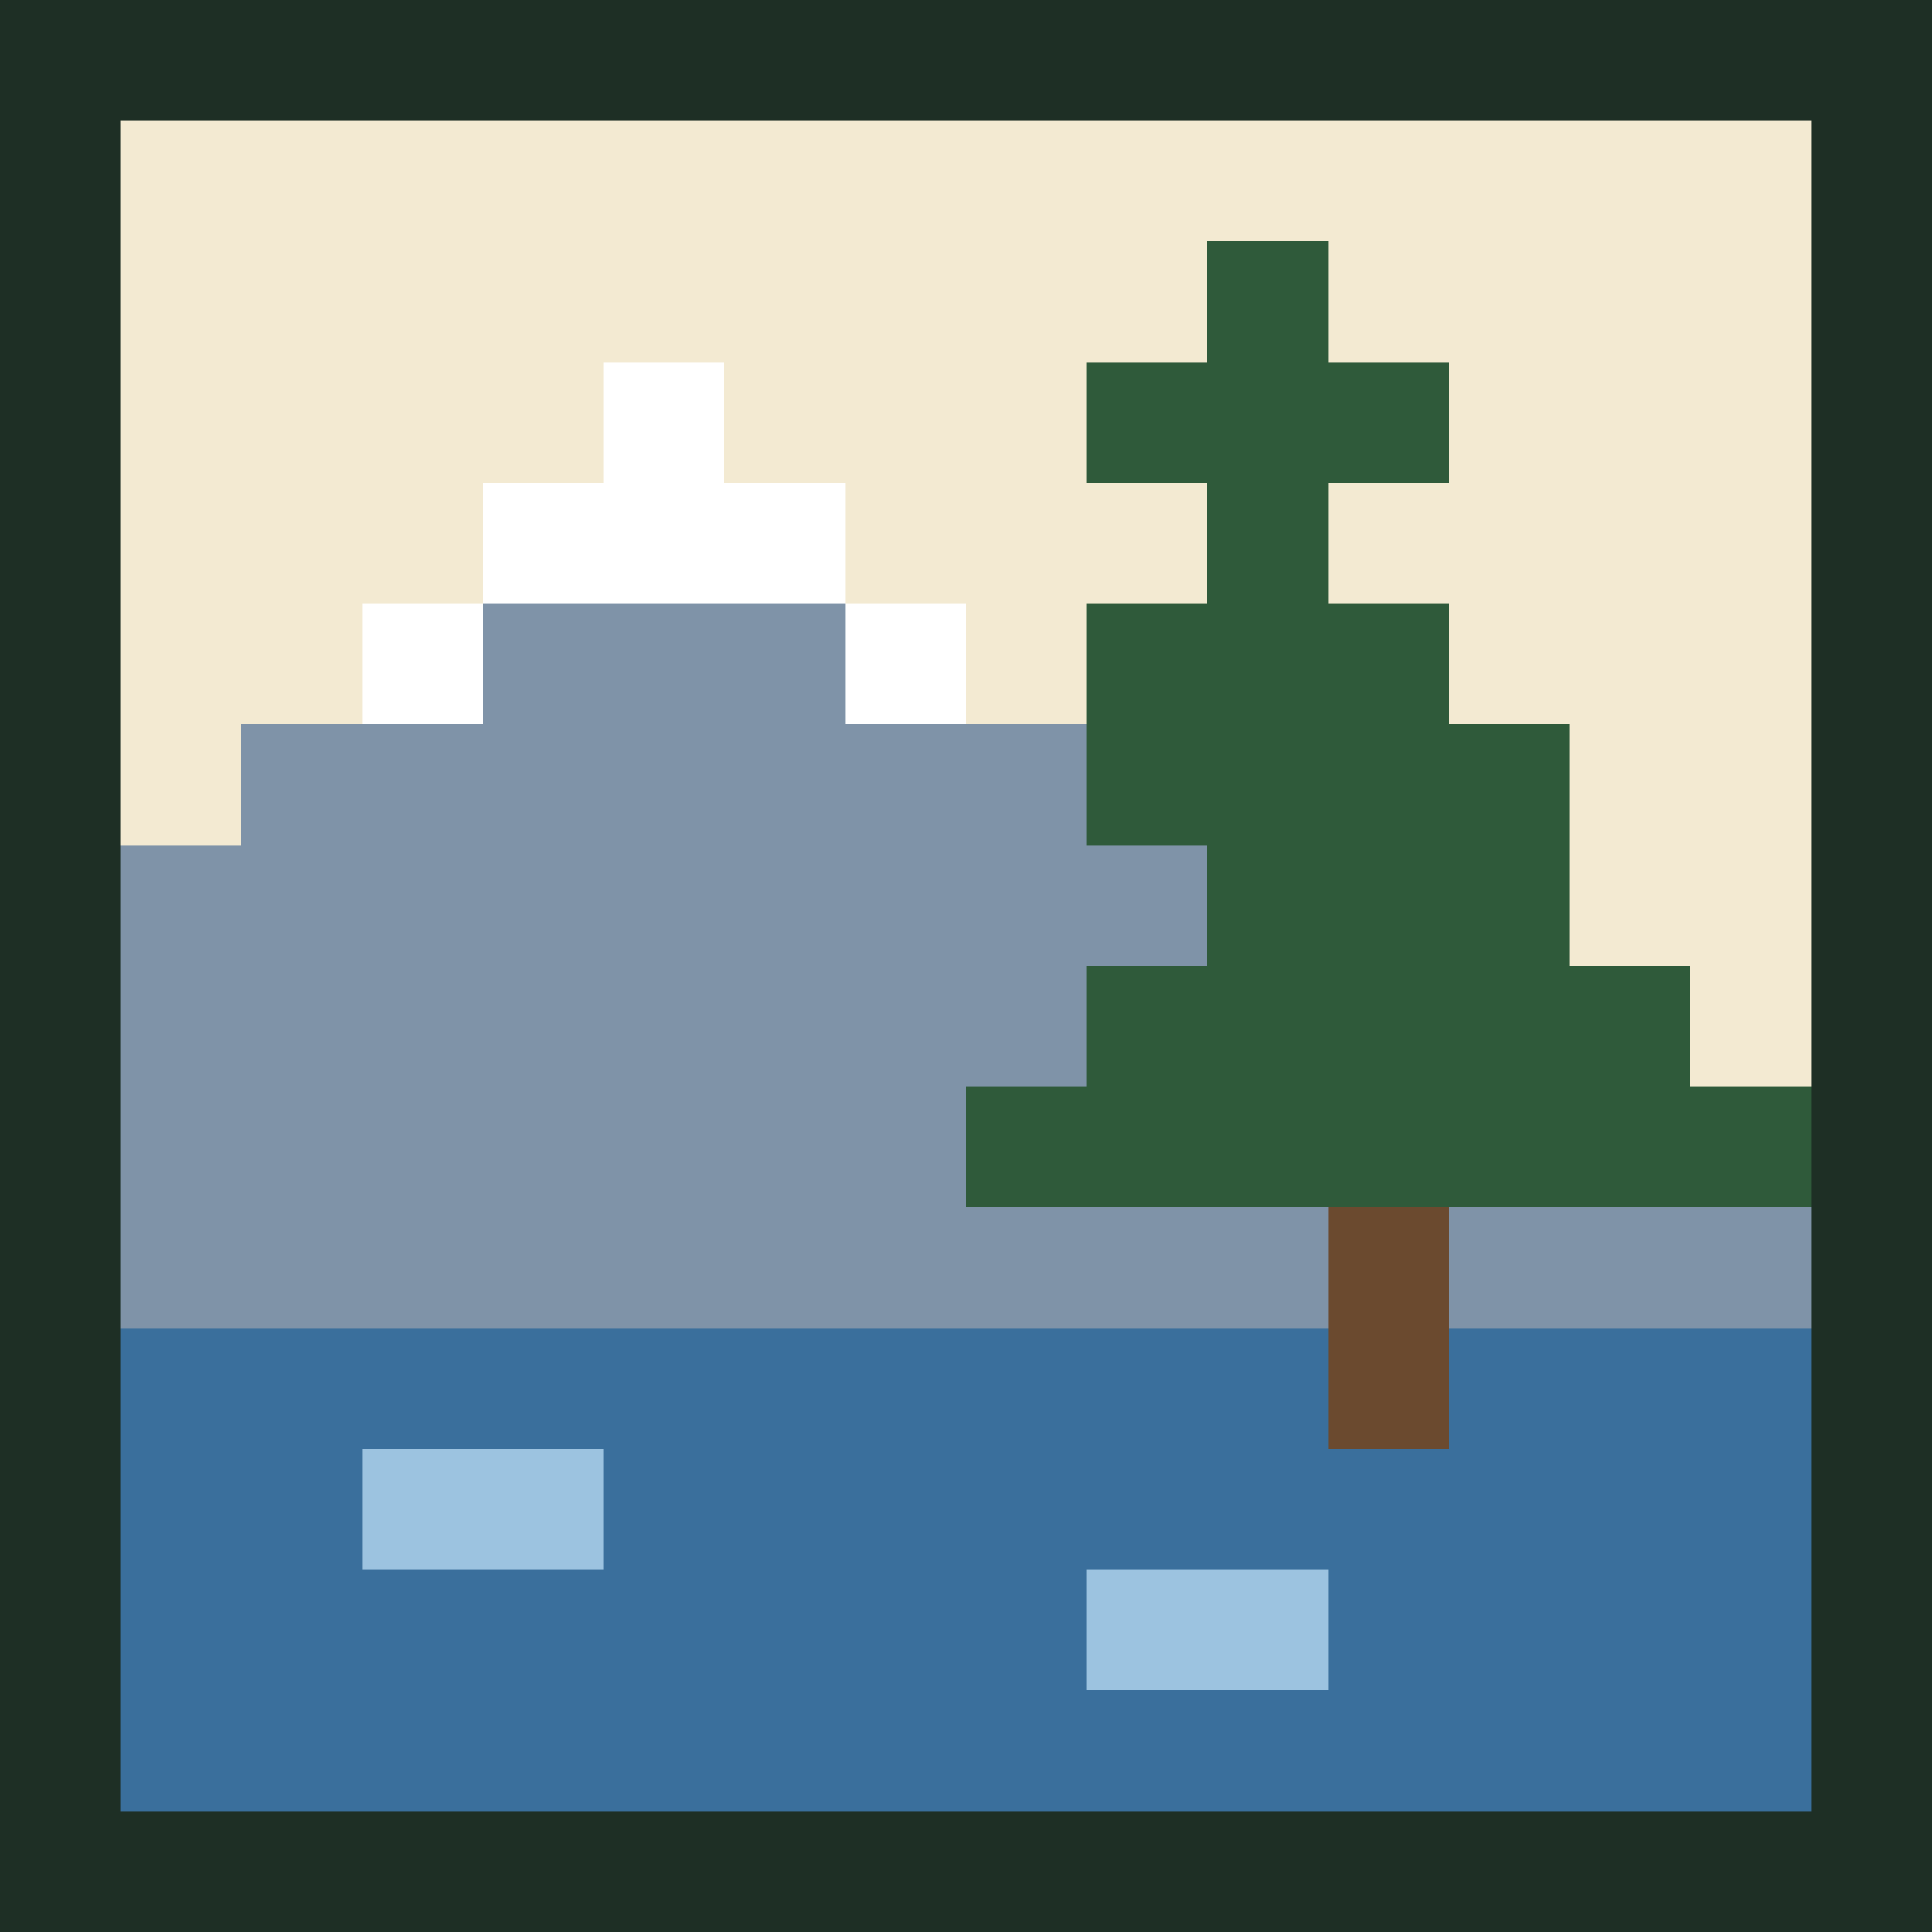
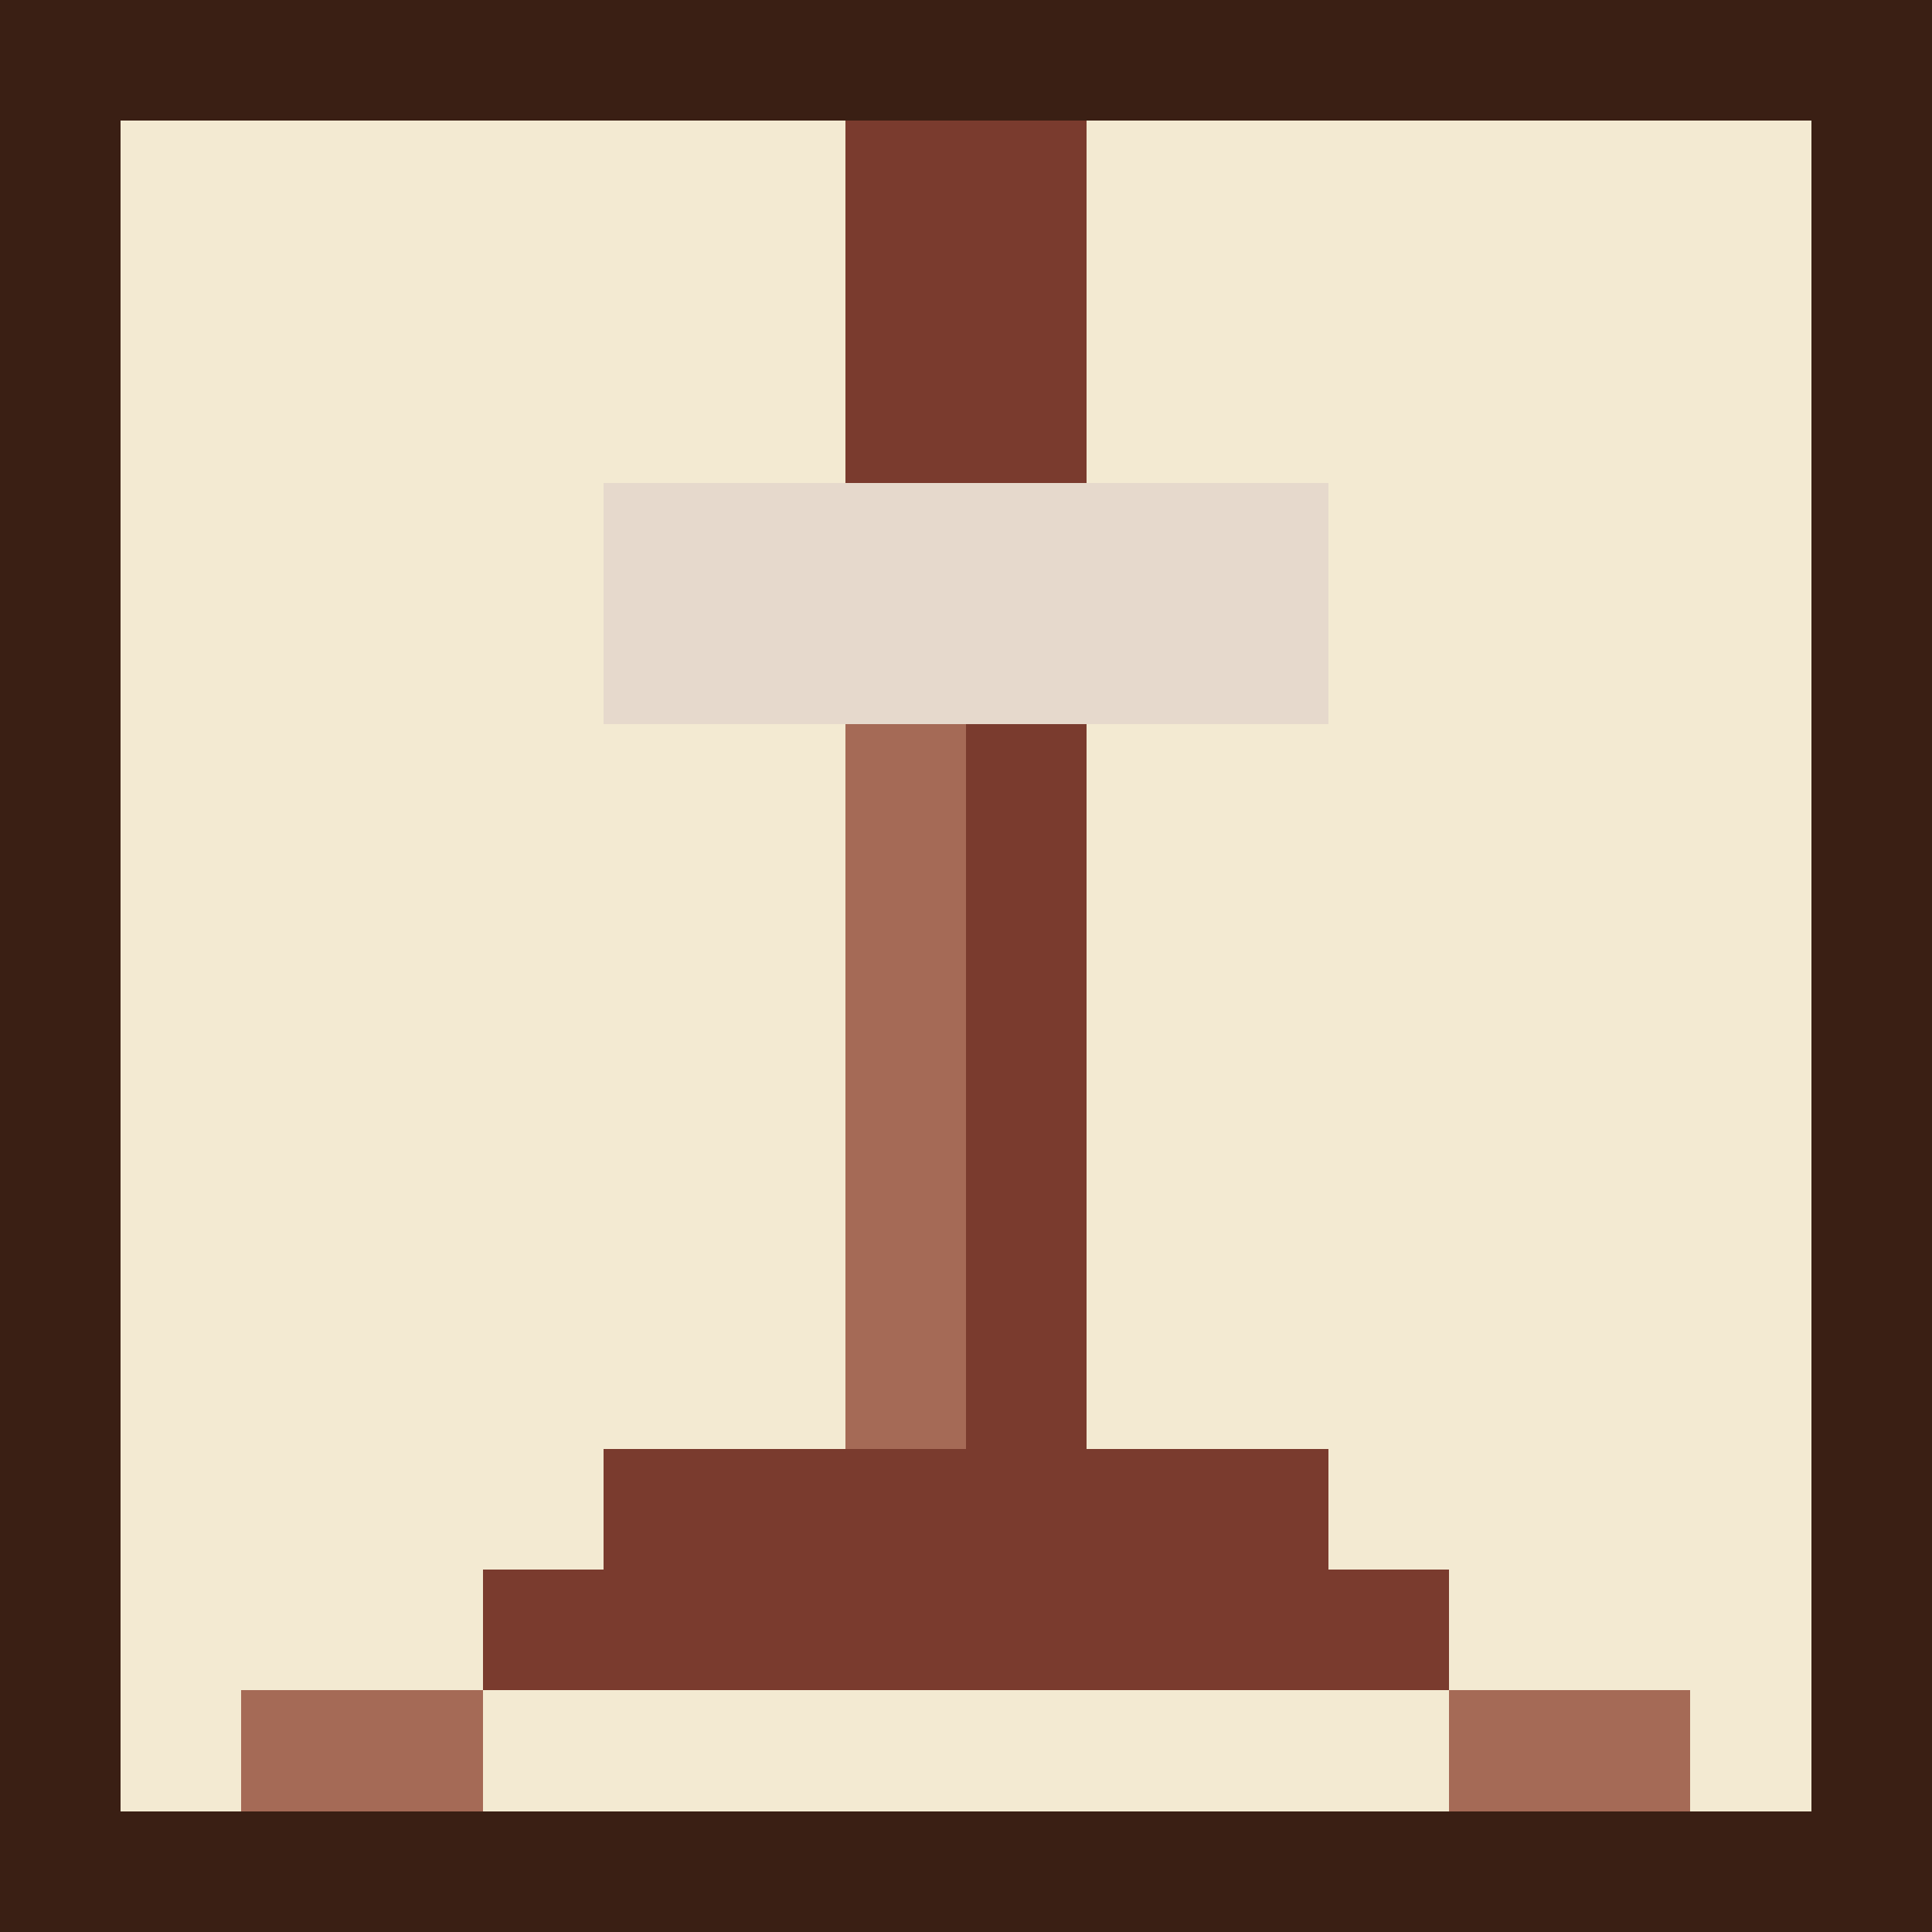
<svg xmlns="http://www.w3.org/2000/svg" viewBox="0 0 16 16" shape-rendering="crispEdges">
-   <rect x="0" y="0" width="16" height="1" fill="#1e2f25" />
-   <rect x="0" y="1" width="1" height="1" fill="#1e2f25" />
-   <rect x="1" y="1" width="14" height="1" fill="#f3ead2" />
-   <rect x="15" y="1" width="1" height="1" fill="#1e2f25" />
-   <rect x="0" y="2" width="1" height="1" fill="#1e2f25" />
-   <rect x="1" y="2" width="9" height="1" fill="#f3ead2" />
-   <rect x="10" y="2" width="1" height="1" fill="#2f5a3a" />
-   <rect x="11" y="2" width="4" height="1" fill="#f3ead2" />
-   <rect x="15" y="2" width="1" height="1" fill="#1e2f25" />
-   <rect x="0" y="3" width="1" height="1" fill="#1e2f25" />
-   <rect x="1" y="3" width="4" height="1" fill="#f3ead2" />
-   <rect x="5" y="3" width="1" height="1" fill="#ffffff" />
-   <rect x="6" y="3" width="3" height="1" fill="#f3ead2" />
-   <rect x="9" y="3" width="3" height="1" fill="#2f5a3a" />
-   <rect x="12" y="3" width="3" height="1" fill="#f3ead2" />
-   <rect x="15" y="3" width="1" height="1" fill="#1e2f25" />
-   <rect x="0" y="4" width="1" height="1" fill="#1e2f25" />
-   <rect x="1" y="4" width="3" height="1" fill="#f3ead2" />
-   <rect x="4" y="4" width="3" height="1" fill="#ffffff" />
-   <rect x="7" y="4" width="3" height="1" fill="#f3ead2" />
-   <rect x="10" y="4" width="1" height="1" fill="#2f5a3a" />
+   <rect x="0" y="0" width="16" height="1" fill="#3a1f14" />
+   <rect x="0" y="1" width="1" height="1" fill="#3a1f14" />
+   <rect x="1" y="1" width="6" height="1" fill="#f3ead2" />
+   <rect x="7" y="1" width="2" height="1" fill="#7a3b2e" />
+   <rect x="9" y="1" width="6" height="1" fill="#f3ead2" />
+   <rect x="15" y="1" width="1" height="1" fill="#3a1f14" />
+   <rect x="0" y="2" width="1" height="1" fill="#3a1f14" />
+   <rect x="1" y="2" width="6" height="1" fill="#f3ead2" />
+   <rect x="7" y="2" width="2" height="1" fill="#7a3b2e" />
+   <rect x="9" y="2" width="6" height="1" fill="#f3ead2" />
+   <rect x="15" y="2" width="1" height="1" fill="#3a1f14" />
+   <rect x="0" y="3" width="1" height="1" fill="#3a1f14" />
+   <rect x="1" y="3" width="6" height="1" fill="#f3ead2" />
+   <rect x="7" y="3" width="2" height="1" fill="#7a3b2e" />
+   <rect x="9" y="3" width="6" height="1" fill="#f3ead2" />
+   <rect x="15" y="3" width="1" height="1" fill="#3a1f14" />
+   <rect x="0" y="4" width="1" height="1" fill="#3a1f14" />
+   <rect x="1" y="4" width="4" height="1" fill="#f3ead2" />
+   <rect x="5" y="4" width="6" height="1" fill="#e6d9cc" />
  <rect x="11" y="4" width="4" height="1" fill="#f3ead2" />
-   <rect x="15" y="4" width="1" height="1" fill="#1e2f25" />
-   <rect x="0" y="5" width="1" height="1" fill="#1e2f25" />
-   <rect x="1" y="5" width="2" height="1" fill="#f3ead2" />
-   <rect x="3" y="5" width="1" height="1" fill="#ffffff" />
-   <rect x="4" y="5" width="3" height="1" fill="#7f93a8" />
-   <rect x="7" y="5" width="1" height="1" fill="#ffffff" />
-   <rect x="8" y="5" width="1" height="1" fill="#f3ead2" />
-   <rect x="9" y="5" width="3" height="1" fill="#2f5a3a" />
-   <rect x="12" y="5" width="3" height="1" fill="#f3ead2" />
-   <rect x="15" y="5" width="1" height="1" fill="#1e2f25" />
-   <rect x="0" y="6" width="1" height="1" fill="#1e2f25" />
-   <rect x="1" y="6" width="1" height="1" fill="#f3ead2" />
-   <rect x="2" y="6" width="7" height="1" fill="#7f93a8" />
-   <rect x="9" y="6" width="4" height="1" fill="#2f5a3a" />
-   <rect x="13" y="6" width="2" height="1" fill="#f3ead2" />
-   <rect x="15" y="6" width="1" height="1" fill="#1e2f25" />
-   <rect x="0" y="7" width="1" height="1" fill="#1e2f25" />
-   <rect x="1" y="7" width="9" height="1" fill="#7f93a8" />
-   <rect x="10" y="7" width="3" height="1" fill="#2f5a3a" />
-   <rect x="13" y="7" width="2" height="1" fill="#f3ead2" />
-   <rect x="15" y="7" width="1" height="1" fill="#1e2f25" />
-   <rect x="0" y="8" width="1" height="1" fill="#1e2f25" />
-   <rect x="1" y="8" width="8" height="1" fill="#7f93a8" />
-   <rect x="9" y="8" width="5" height="1" fill="#2f5a3a" />
-   <rect x="14" y="8" width="1" height="1" fill="#f3ead2" />
-   <rect x="15" y="8" width="1" height="1" fill="#1e2f25" />
-   <rect x="0" y="9" width="1" height="1" fill="#1e2f25" />
-   <rect x="1" y="9" width="7" height="1" fill="#7f93a8" />
-   <rect x="8" y="9" width="7" height="1" fill="#2f5a3a" />
-   <rect x="15" y="9" width="1" height="1" fill="#1e2f25" />
-   <rect x="0" y="10" width="1" height="1" fill="#1e2f25" />
-   <rect x="1" y="10" width="10" height="1" fill="#7f93a8" />
-   <rect x="11" y="10" width="1" height="1" fill="#6b4a2f" />
-   <rect x="12" y="10" width="3" height="1" fill="#7f93a8" />
-   <rect x="15" y="10" width="1" height="1" fill="#1e2f25" />
-   <rect x="0" y="11" width="1" height="1" fill="#1e2f25" />
-   <rect x="1" y="11" width="10" height="1" fill="#3a6f9c" />
-   <rect x="11" y="11" width="1" height="1" fill="#6b4a2f" />
-   <rect x="12" y="11" width="3" height="1" fill="#3a6f9c" />
-   <rect x="15" y="11" width="1" height="1" fill="#1e2f25" />
-   <rect x="0" y="12" width="1" height="1" fill="#1e2f25" />
-   <rect x="1" y="12" width="2" height="1" fill="#3a6f9c" />
-   <rect x="3" y="12" width="2" height="1" fill="#9cc3e0" />
-   <rect x="5" y="12" width="10" height="1" fill="#3a6f9c" />
-   <rect x="15" y="12" width="1" height="1" fill="#1e2f25" />
-   <rect x="0" y="13" width="1" height="1" fill="#1e2f25" />
-   <rect x="1" y="13" width="8" height="1" fill="#3a6f9c" />
-   <rect x="9" y="13" width="2" height="1" fill="#9cc3e0" />
-   <rect x="11" y="13" width="4" height="1" fill="#3a6f9c" />
-   <rect x="15" y="13" width="1" height="1" fill="#1e2f25" />
-   <rect x="0" y="14" width="1" height="1" fill="#1e2f25" />
-   <rect x="1" y="14" width="14" height="1" fill="#3a6f9c" />
-   <rect x="15" y="14" width="1" height="1" fill="#1e2f25" />
-   <rect x="0" y="15" width="16" height="1" fill="#1e2f25" />
+   <rect x="15" y="4" width="1" height="1" fill="#3a1f14" />
+   <rect x="0" y="5" width="1" height="1" fill="#3a1f14" />
+   <rect x="1" y="5" width="4" height="1" fill="#f3ead2" />
+   <rect x="5" y="5" width="6" height="1" fill="#e6d9cc" />
+   <rect x="11" y="5" width="4" height="1" fill="#f3ead2" />
+   <rect x="15" y="5" width="1" height="1" fill="#3a1f14" />
+   <rect x="0" y="6" width="1" height="1" fill="#3a1f14" />
+   <rect x="1" y="6" width="6" height="1" fill="#f3ead2" />
+   <rect x="7" y="6" width="1" height="1" fill="#a56a56" />
+   <rect x="8" y="6" width="1" height="1" fill="#7a3b2e" />
+   <rect x="9" y="6" width="6" height="1" fill="#f3ead2" />
+   <rect x="15" y="6" width="1" height="1" fill="#3a1f14" />
+   <rect x="0" y="7" width="1" height="1" fill="#3a1f14" />
+   <rect x="1" y="7" width="6" height="1" fill="#f3ead2" />
+   <rect x="7" y="7" width="1" height="1" fill="#a56a56" />
+   <rect x="8" y="7" width="1" height="1" fill="#7a3b2e" />
+   <rect x="9" y="7" width="6" height="1" fill="#f3ead2" />
+   <rect x="15" y="7" width="1" height="1" fill="#3a1f14" />
+   <rect x="0" y="8" width="1" height="1" fill="#3a1f14" />
+   <rect x="1" y="8" width="6" height="1" fill="#f3ead2" />
+   <rect x="7" y="8" width="1" height="1" fill="#a56a56" />
+   <rect x="8" y="8" width="1" height="1" fill="#7a3b2e" />
+   <rect x="9" y="8" width="6" height="1" fill="#f3ead2" />
+   <rect x="15" y="8" width="1" height="1" fill="#3a1f14" />
+   <rect x="0" y="9" width="1" height="1" fill="#3a1f14" />
+   <rect x="1" y="9" width="6" height="1" fill="#f3ead2" />
+   <rect x="7" y="9" width="1" height="1" fill="#a56a56" />
+   <rect x="8" y="9" width="1" height="1" fill="#7a3b2e" />
+   <rect x="9" y="9" width="6" height="1" fill="#f3ead2" />
+   <rect x="15" y="9" width="1" height="1" fill="#3a1f14" />
+   <rect x="0" y="10" width="1" height="1" fill="#3a1f14" />
+   <rect x="1" y="10" width="6" height="1" fill="#f3ead2" />
+   <rect x="7" y="10" width="1" height="1" fill="#a56a56" />
+   <rect x="8" y="10" width="1" height="1" fill="#7a3b2e" />
+   <rect x="9" y="10" width="6" height="1" fill="#f3ead2" />
+   <rect x="15" y="10" width="1" height="1" fill="#3a1f14" />
+   <rect x="0" y="11" width="1" height="1" fill="#3a1f14" />
+   <rect x="1" y="11" width="6" height="1" fill="#f3ead2" />
+   <rect x="7" y="11" width="1" height="1" fill="#a56a56" />
+   <rect x="8" y="11" width="1" height="1" fill="#7a3b2e" />
+   <rect x="9" y="11" width="6" height="1" fill="#f3ead2" />
+   <rect x="15" y="11" width="1" height="1" fill="#3a1f14" />
+   <rect x="0" y="12" width="1" height="1" fill="#3a1f14" />
+   <rect x="1" y="12" width="4" height="1" fill="#f3ead2" />
+   <rect x="5" y="12" width="6" height="1" fill="#7a3b2e" />
+   <rect x="11" y="12" width="4" height="1" fill="#f3ead2" />
+   <rect x="15" y="12" width="1" height="1" fill="#3a1f14" />
+   <rect x="0" y="13" width="1" height="1" fill="#3a1f14" />
+   <rect x="1" y="13" width="3" height="1" fill="#f3ead2" />
+   <rect x="4" y="13" width="8" height="1" fill="#7a3b2e" />
+   <rect x="12" y="13" width="3" height="1" fill="#f3ead2" />
+   <rect x="15" y="13" width="1" height="1" fill="#3a1f14" />
+   <rect x="0" y="14" width="1" height="1" fill="#3a1f14" />
+   <rect x="1" y="14" width="1" height="1" fill="#f3ead2" />
+   <rect x="2" y="14" width="2" height="1" fill="#a56a56" />
+   <rect x="4" y="14" width="8" height="1" fill="#f3ead2" />
+   <rect x="12" y="14" width="2" height="1" fill="#a56a56" />
+   <rect x="14" y="14" width="1" height="1" fill="#f3ead2" />
+   <rect x="15" y="14" width="1" height="1" fill="#3a1f14" />
+   <rect x="0" y="15" width="16" height="1" fill="#3a1f14" />
</svg>
